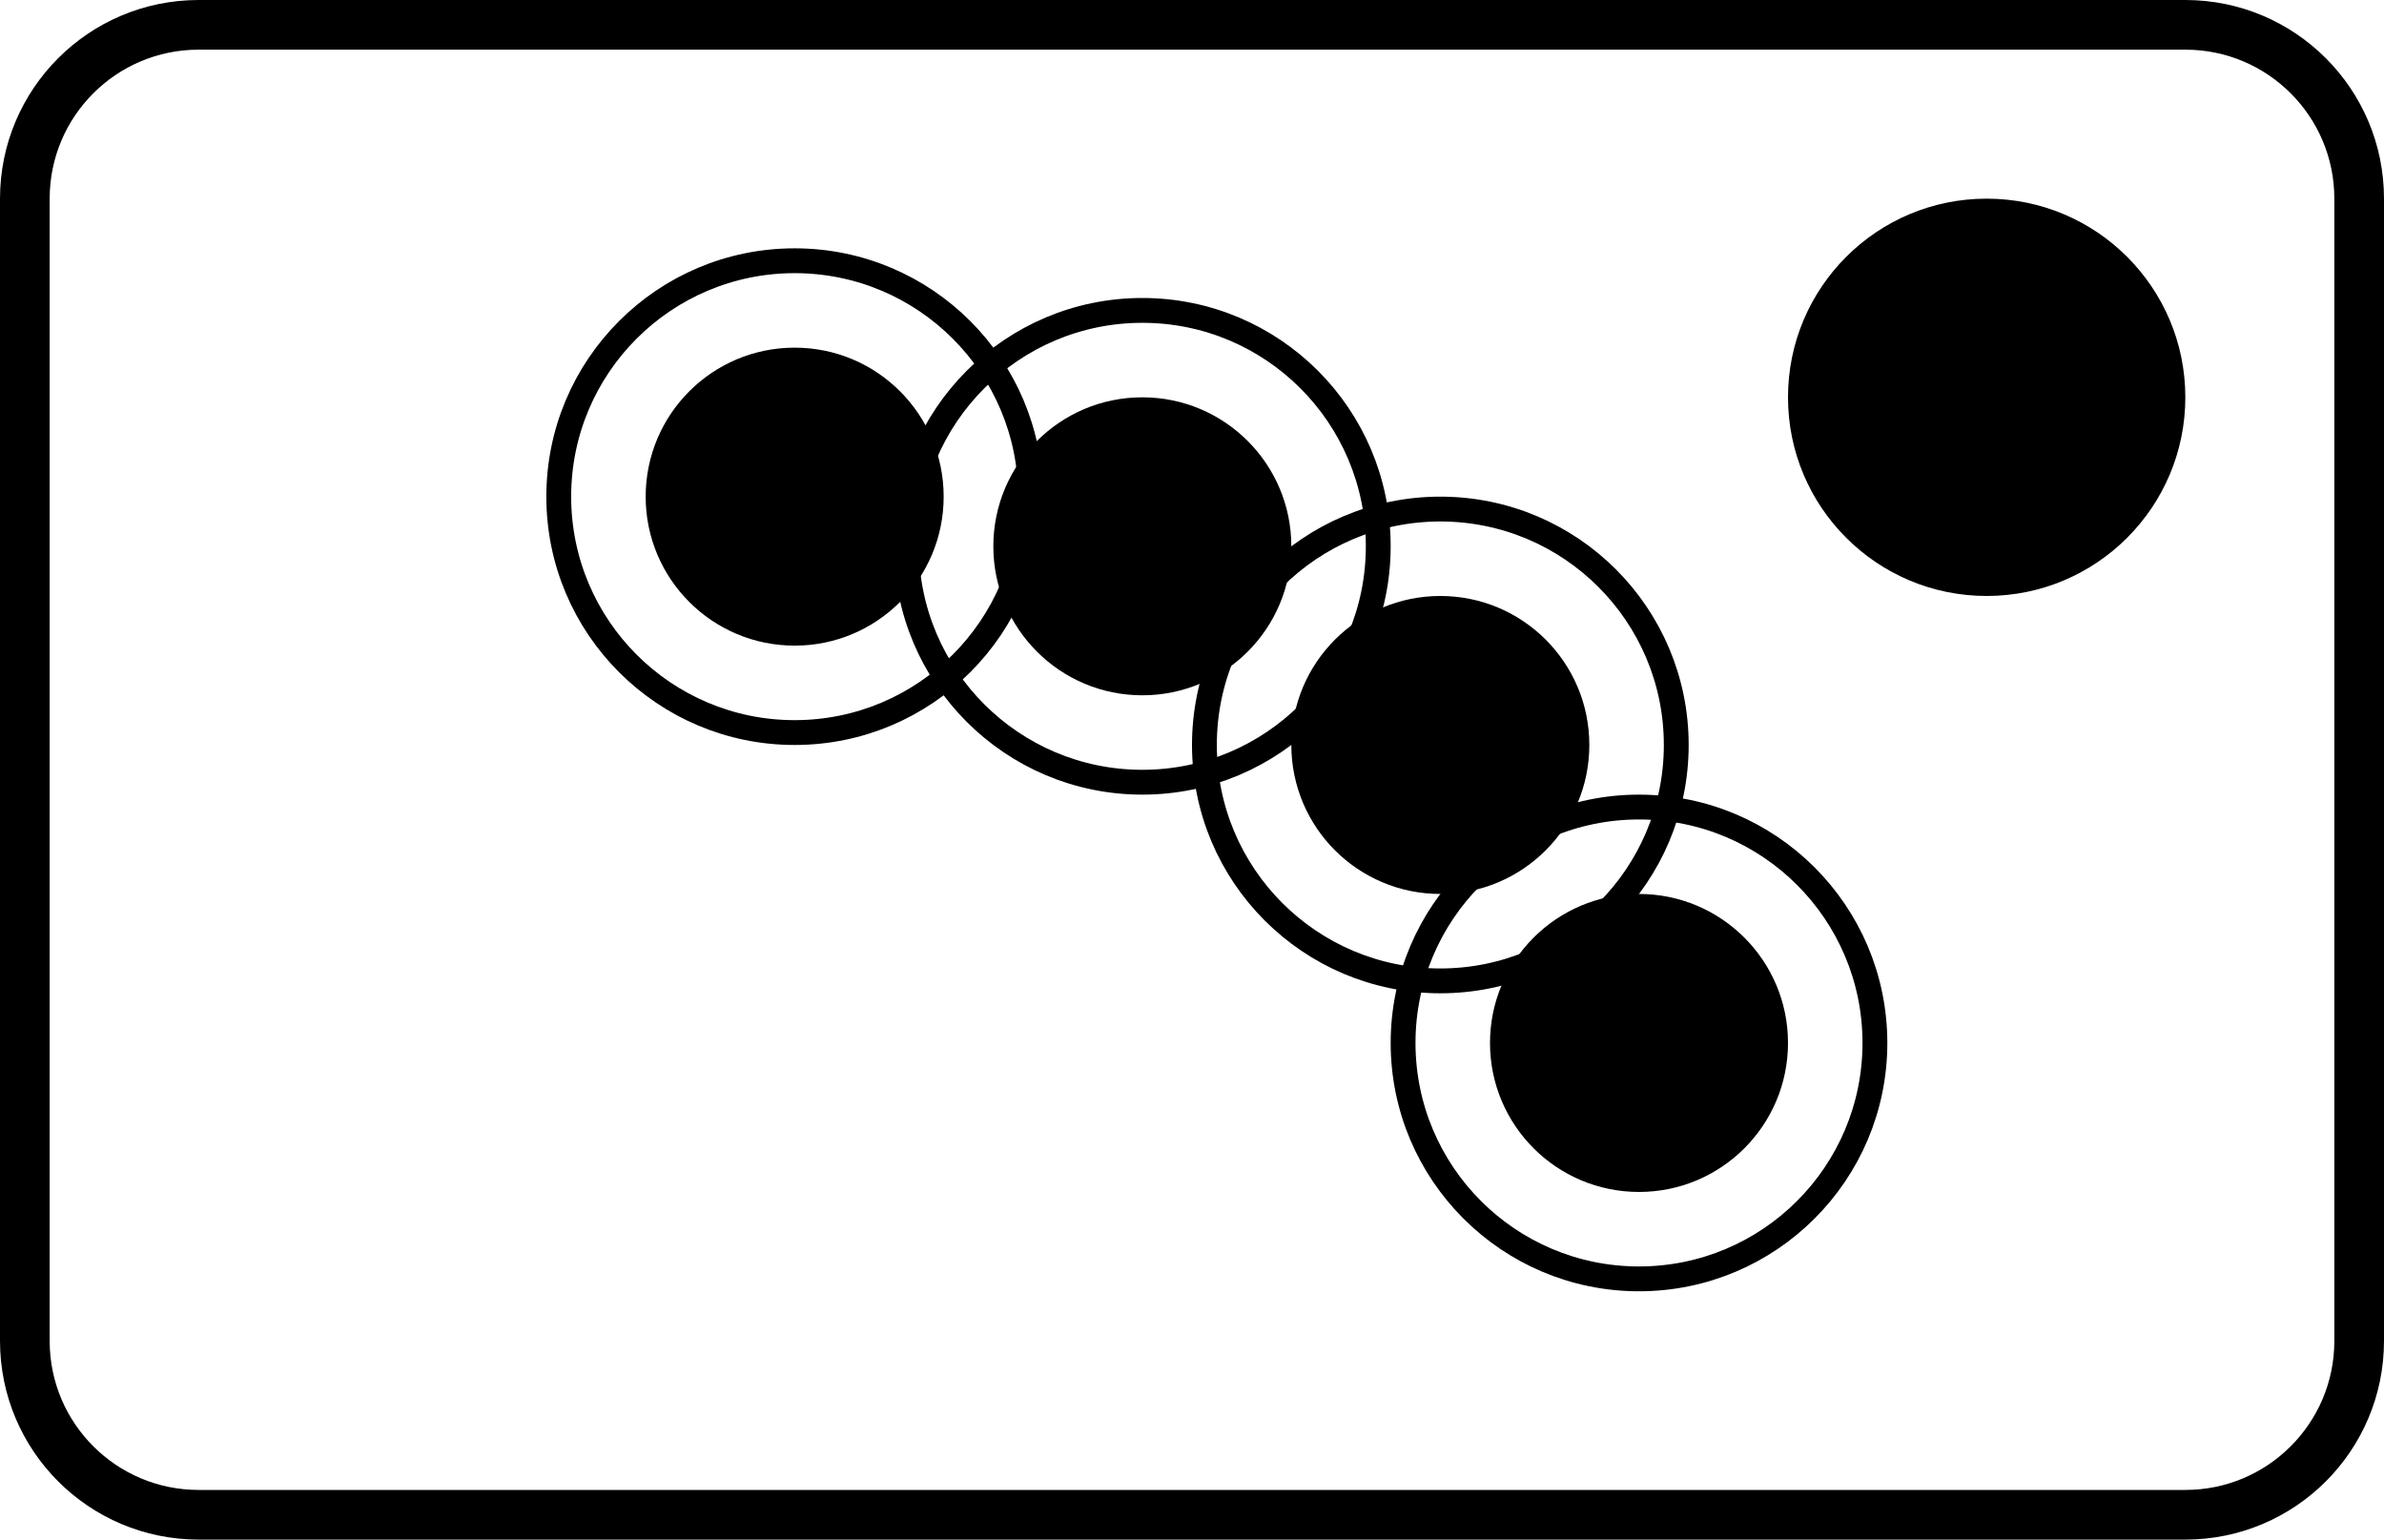
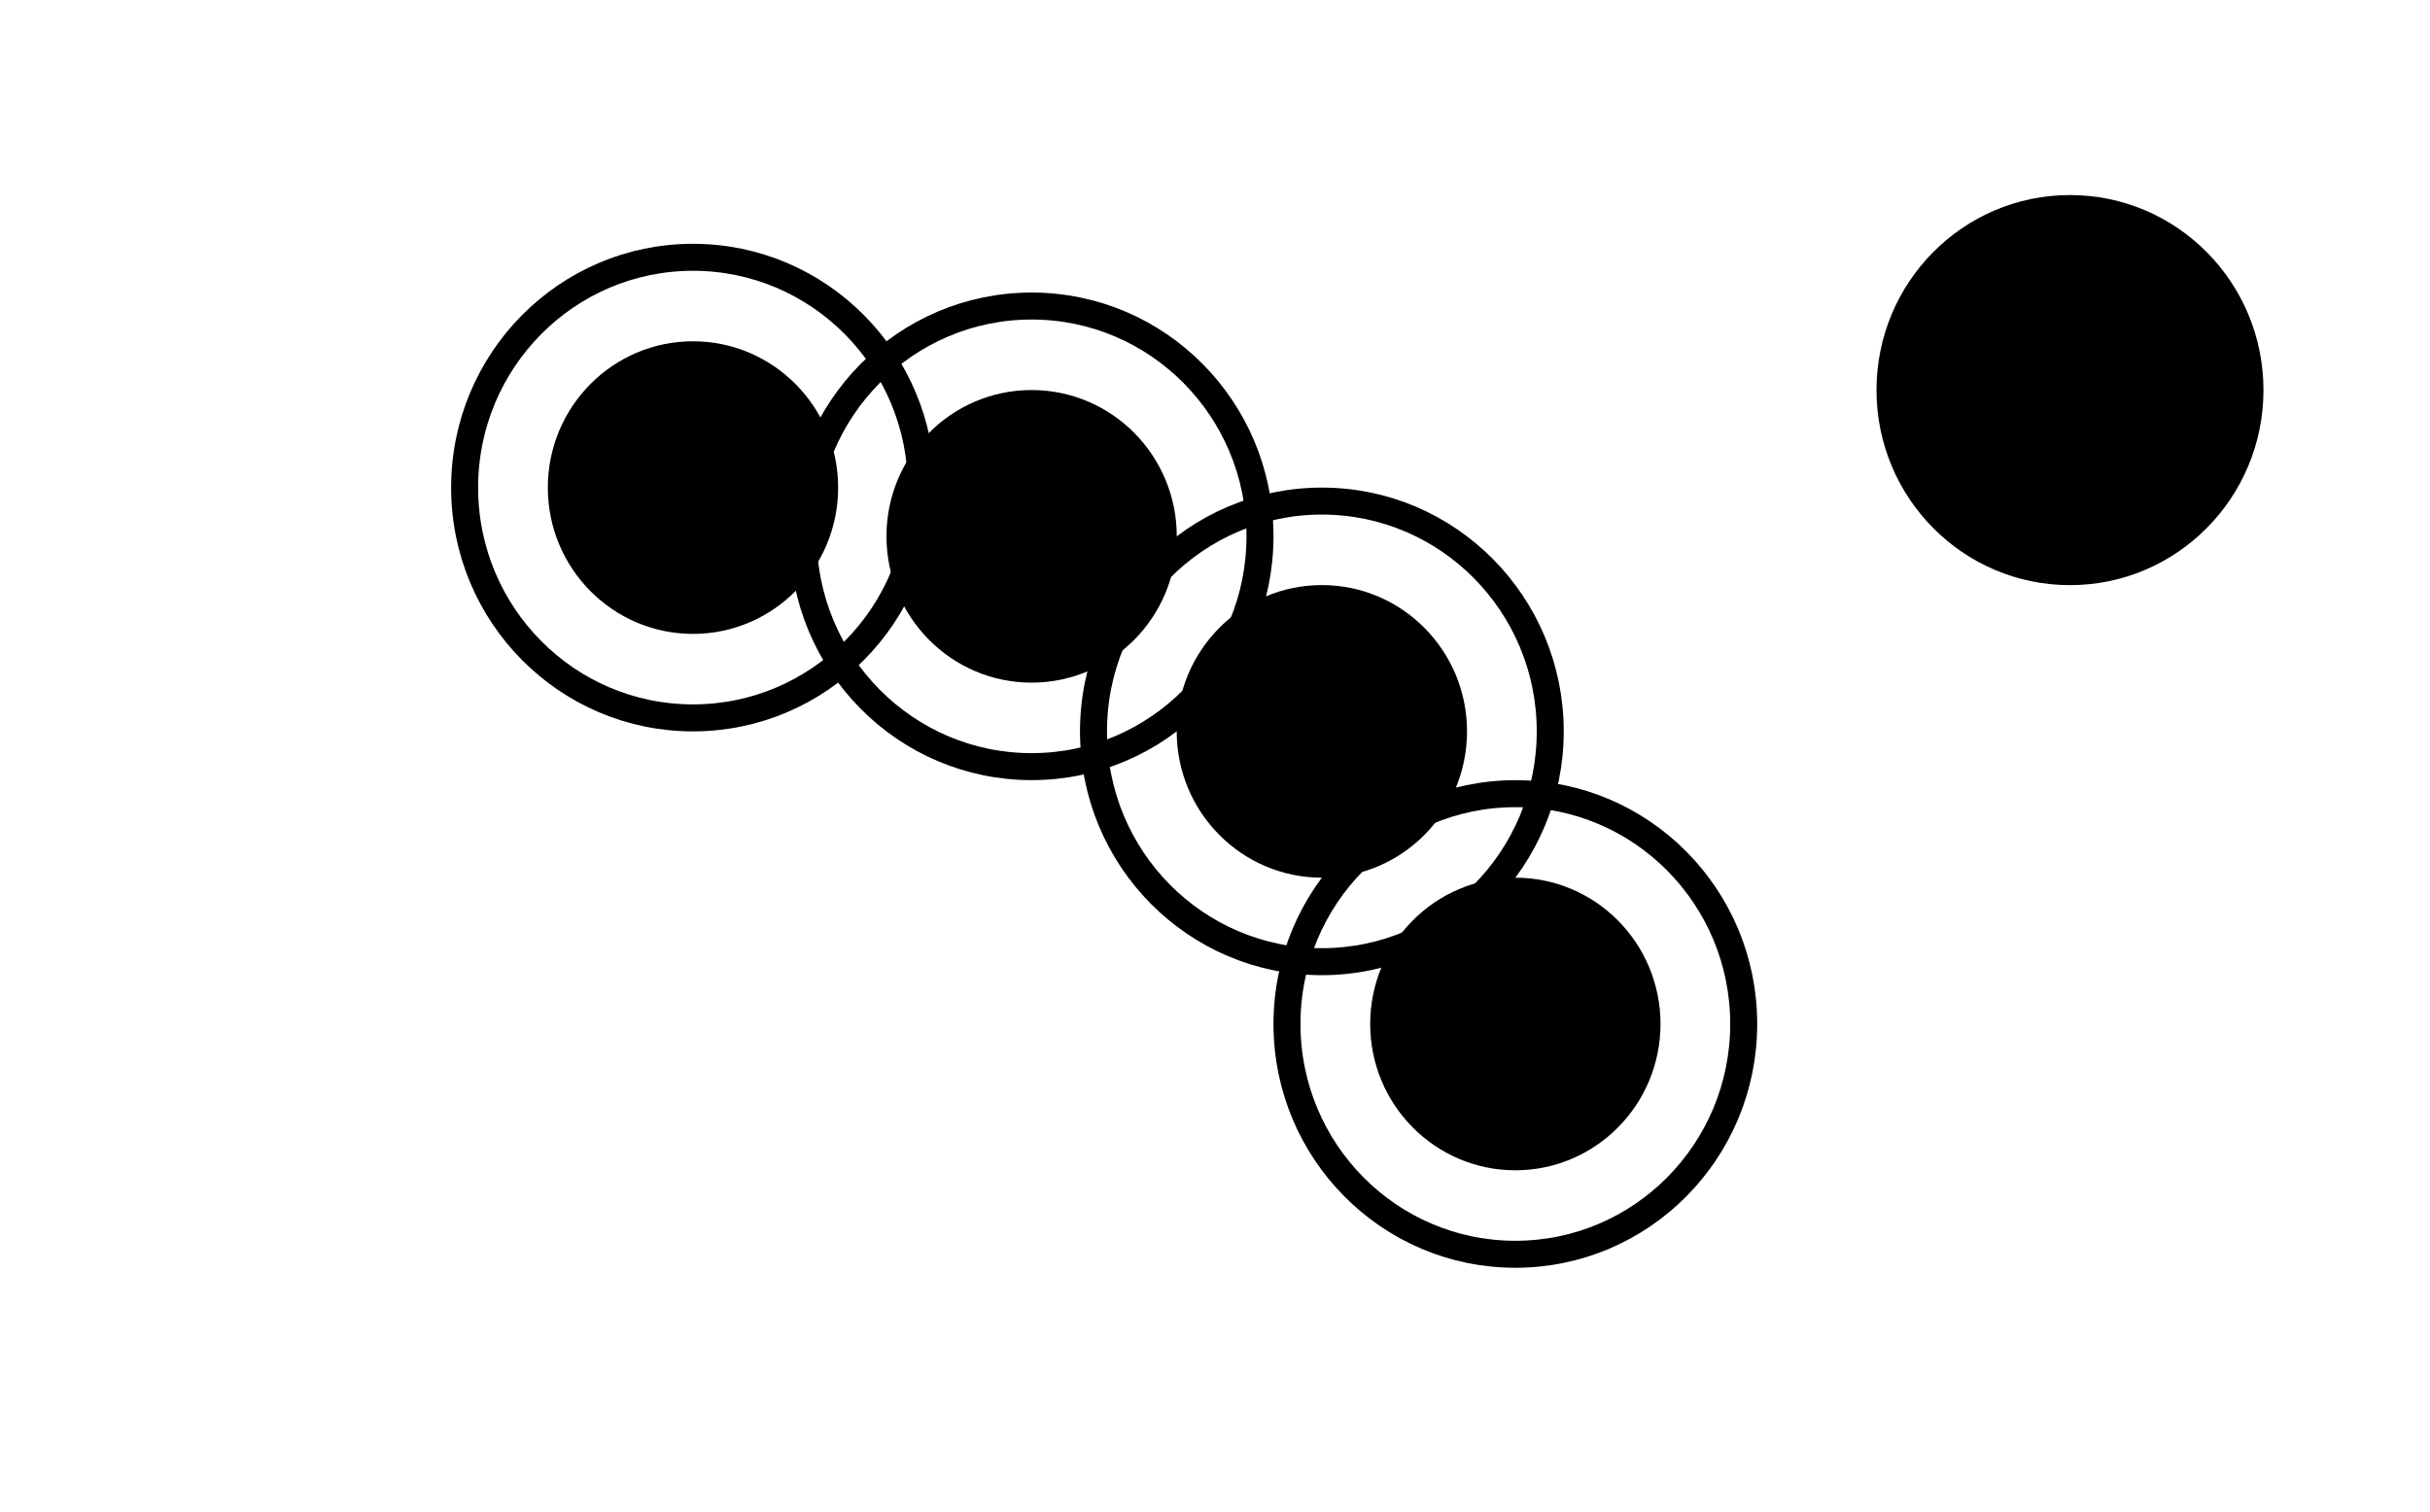
- <svg xmlns="http://www.w3.org/2000/svg" width="48" height="31" viewBox="0 0 48 31" fill="none">
-   <rect x="0.5" y="0.5" width="47" height="30" rx="3.5" stroke="black" />
-   <circle cx="40" cy="8" r="4" fill="black" />
-   <path d="M28.25 21C28.25 23.623 30.377 25.75 33 25.75C35.623 25.75 37.75 23.623 37.75 21C37.75 18.377 35.623 16.25 33 16.25C30.377 16.25 28.25 18.377 28.25 21Z" stroke-width="0.5" stroke="black" />
-   <path d="M30.25 21C30.25 22.519 31.481 23.75 33 23.75C34.519 23.75 35.75 22.519 35.75 21C35.75 19.481 34.519 18.25 33 18.25C31.481 18.25 30.25 19.481 30.25 21Z" fill="black" stroke-width="0.5" stroke="black" />
-   <path d="M24.25 15C24.25 17.623 26.377 19.75 29 19.75C31.623 19.75 33.75 17.623 33.75 15C33.75 12.377 31.623 10.25 29 10.25C26.377 10.25 24.25 12.377 24.25 15Z" stroke-width="0.5" stroke="black" />
-   <path d="M26.25 15C26.25 16.519 27.481 17.75 29 17.75C30.519 17.75 31.75 16.519 31.75 15C31.75 13.481 30.519 12.25 29 12.25C27.481 12.25 26.25 13.481 26.25 15Z" fill="black" stroke-width="0.5" stroke="black" />
-   <path d="M18.25 11C18.25 13.623 20.377 15.75 23 15.75C25.623 15.75 27.75 13.623 27.75 11C27.75 8.377 25.623 6.25 23 6.25C20.377 6.25 18.25 8.377 18.25 11Z" stroke-width="0.5" stroke="black" />
-   <path d="M20.25 11C20.25 12.519 21.481 13.75 23 13.75C24.519 13.75 25.75 12.519 25.75 11C25.75 9.481 24.519 8.25 23 8.25C21.481 8.25 20.25 9.481 20.25 11Z" fill="black" stroke-width="0.5" stroke="black" />
-   <path d="M11.25 10C11.25 12.623 13.377 14.75 16 14.75C18.623 14.75 20.75 12.623 20.75 10C20.75 7.377 18.623 5.25 16 5.25C13.377 5.25 11.25 7.377 11.25 10Z" stroke-width="0.5" stroke="black" />
-   <path d="M13.25 10C13.25 11.519 14.481 12.75 16 12.75C17.519 12.75 18.75 11.519 18.75 10C18.75 8.481 17.519 7.25 16 7.25C14.481 7.25 13.25 8.481 13.25 10Z" fill="black" stroke-width="0.5" stroke="black" />
+ <svg xmlns="http://www.w3.org/2000/svg" width="45" height="28" viewBox="0 0 45 28" fill="none">
+   <g transform="matrix(-1 0 0 1 45 0)">
+     <ellipse cx="6.667" cy="7.226" rx="3.583" ry="3.613" fill="black" />
+     <ellipse cx="16.938" cy="18.968" rx="4.229" ry="4.266" stroke="black" stroke-width="0.5" />
+     <ellipse cx="16.938" cy="18.968" rx="2.688" ry="2.71" fill="black" />
+     <ellipse cx="20.521" cy="13.548" rx="4.229" ry="4.266" stroke="black" stroke-width="0.5" />
+     <ellipse cx="20.521" cy="13.548" rx="2.688" ry="2.71" fill="black" />
+     <ellipse cx="25.896" cy="9.935" rx="4.229" ry="4.266" stroke="black" stroke-width="0.5" />
+     <ellipse cx="25.896" cy="9.935" rx="2.688" ry="2.71" fill="black" />
+     <ellipse cx="32.167" cy="9.032" rx="4.229" ry="4.266" stroke="black" stroke-width="0.5" />
+     <ellipse cx="32.167" cy="9.032" rx="2.688" ry="2.71" fill="black" />
+   </g>
</svg>
